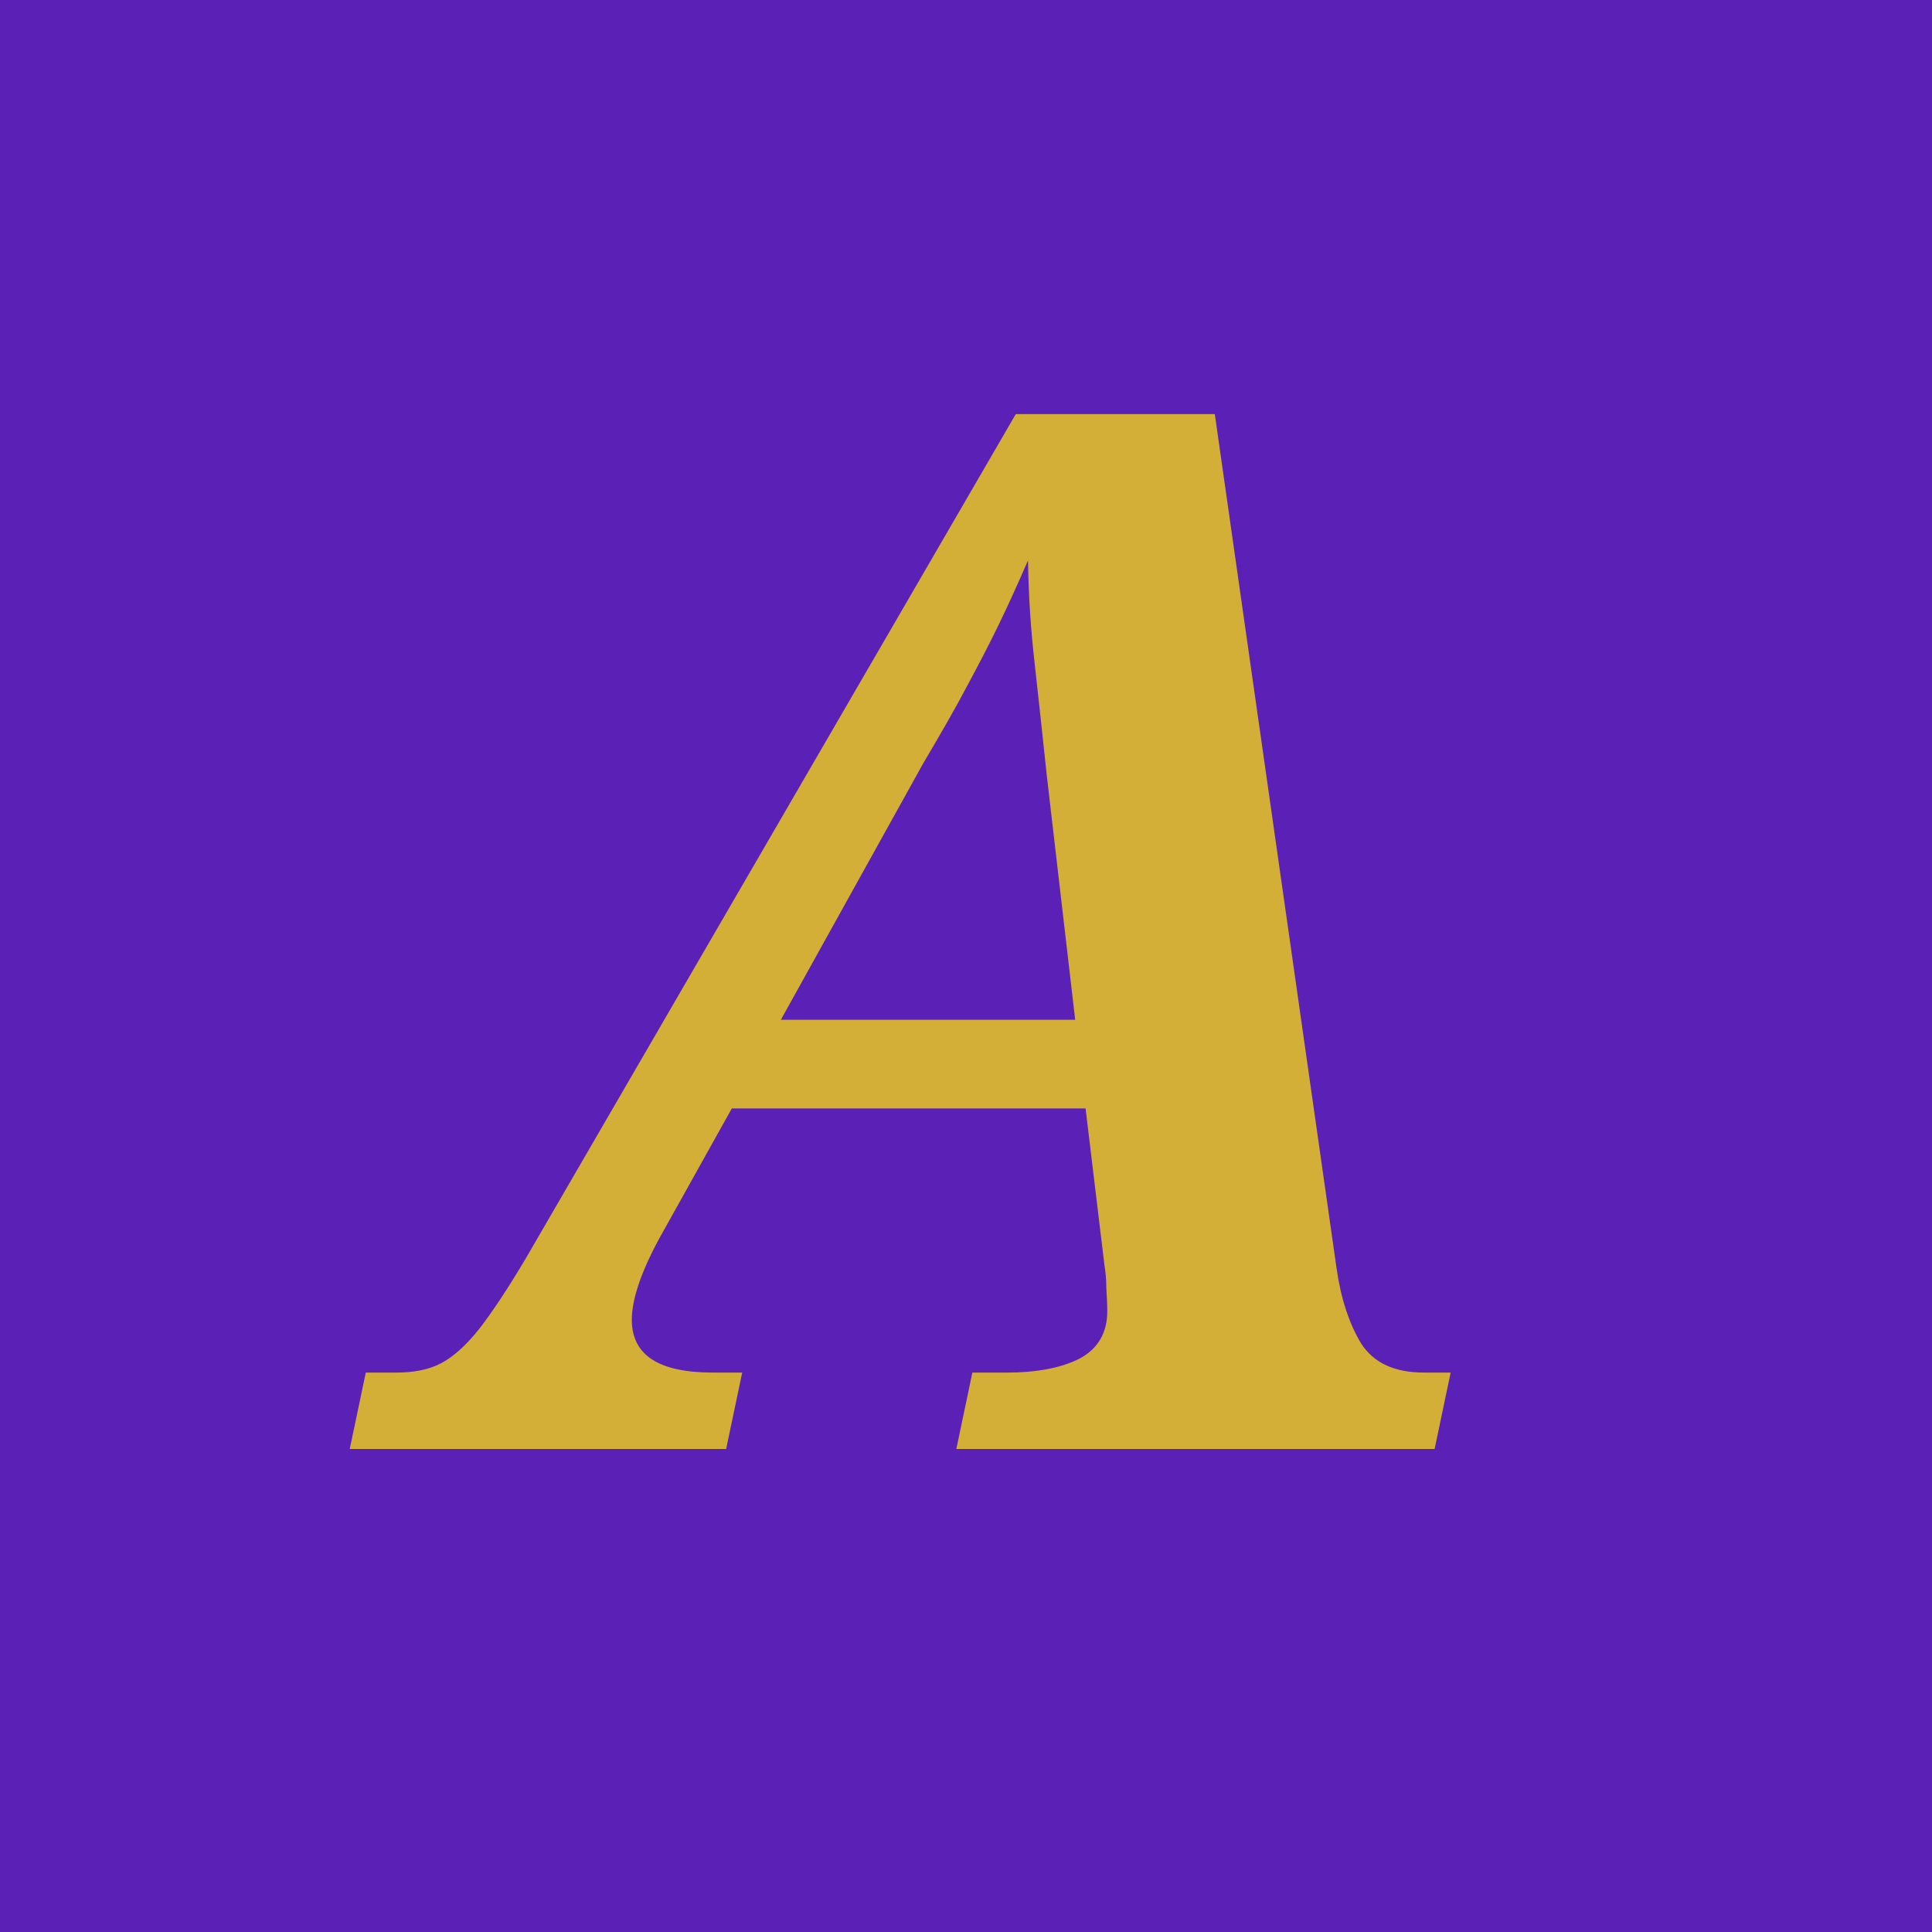
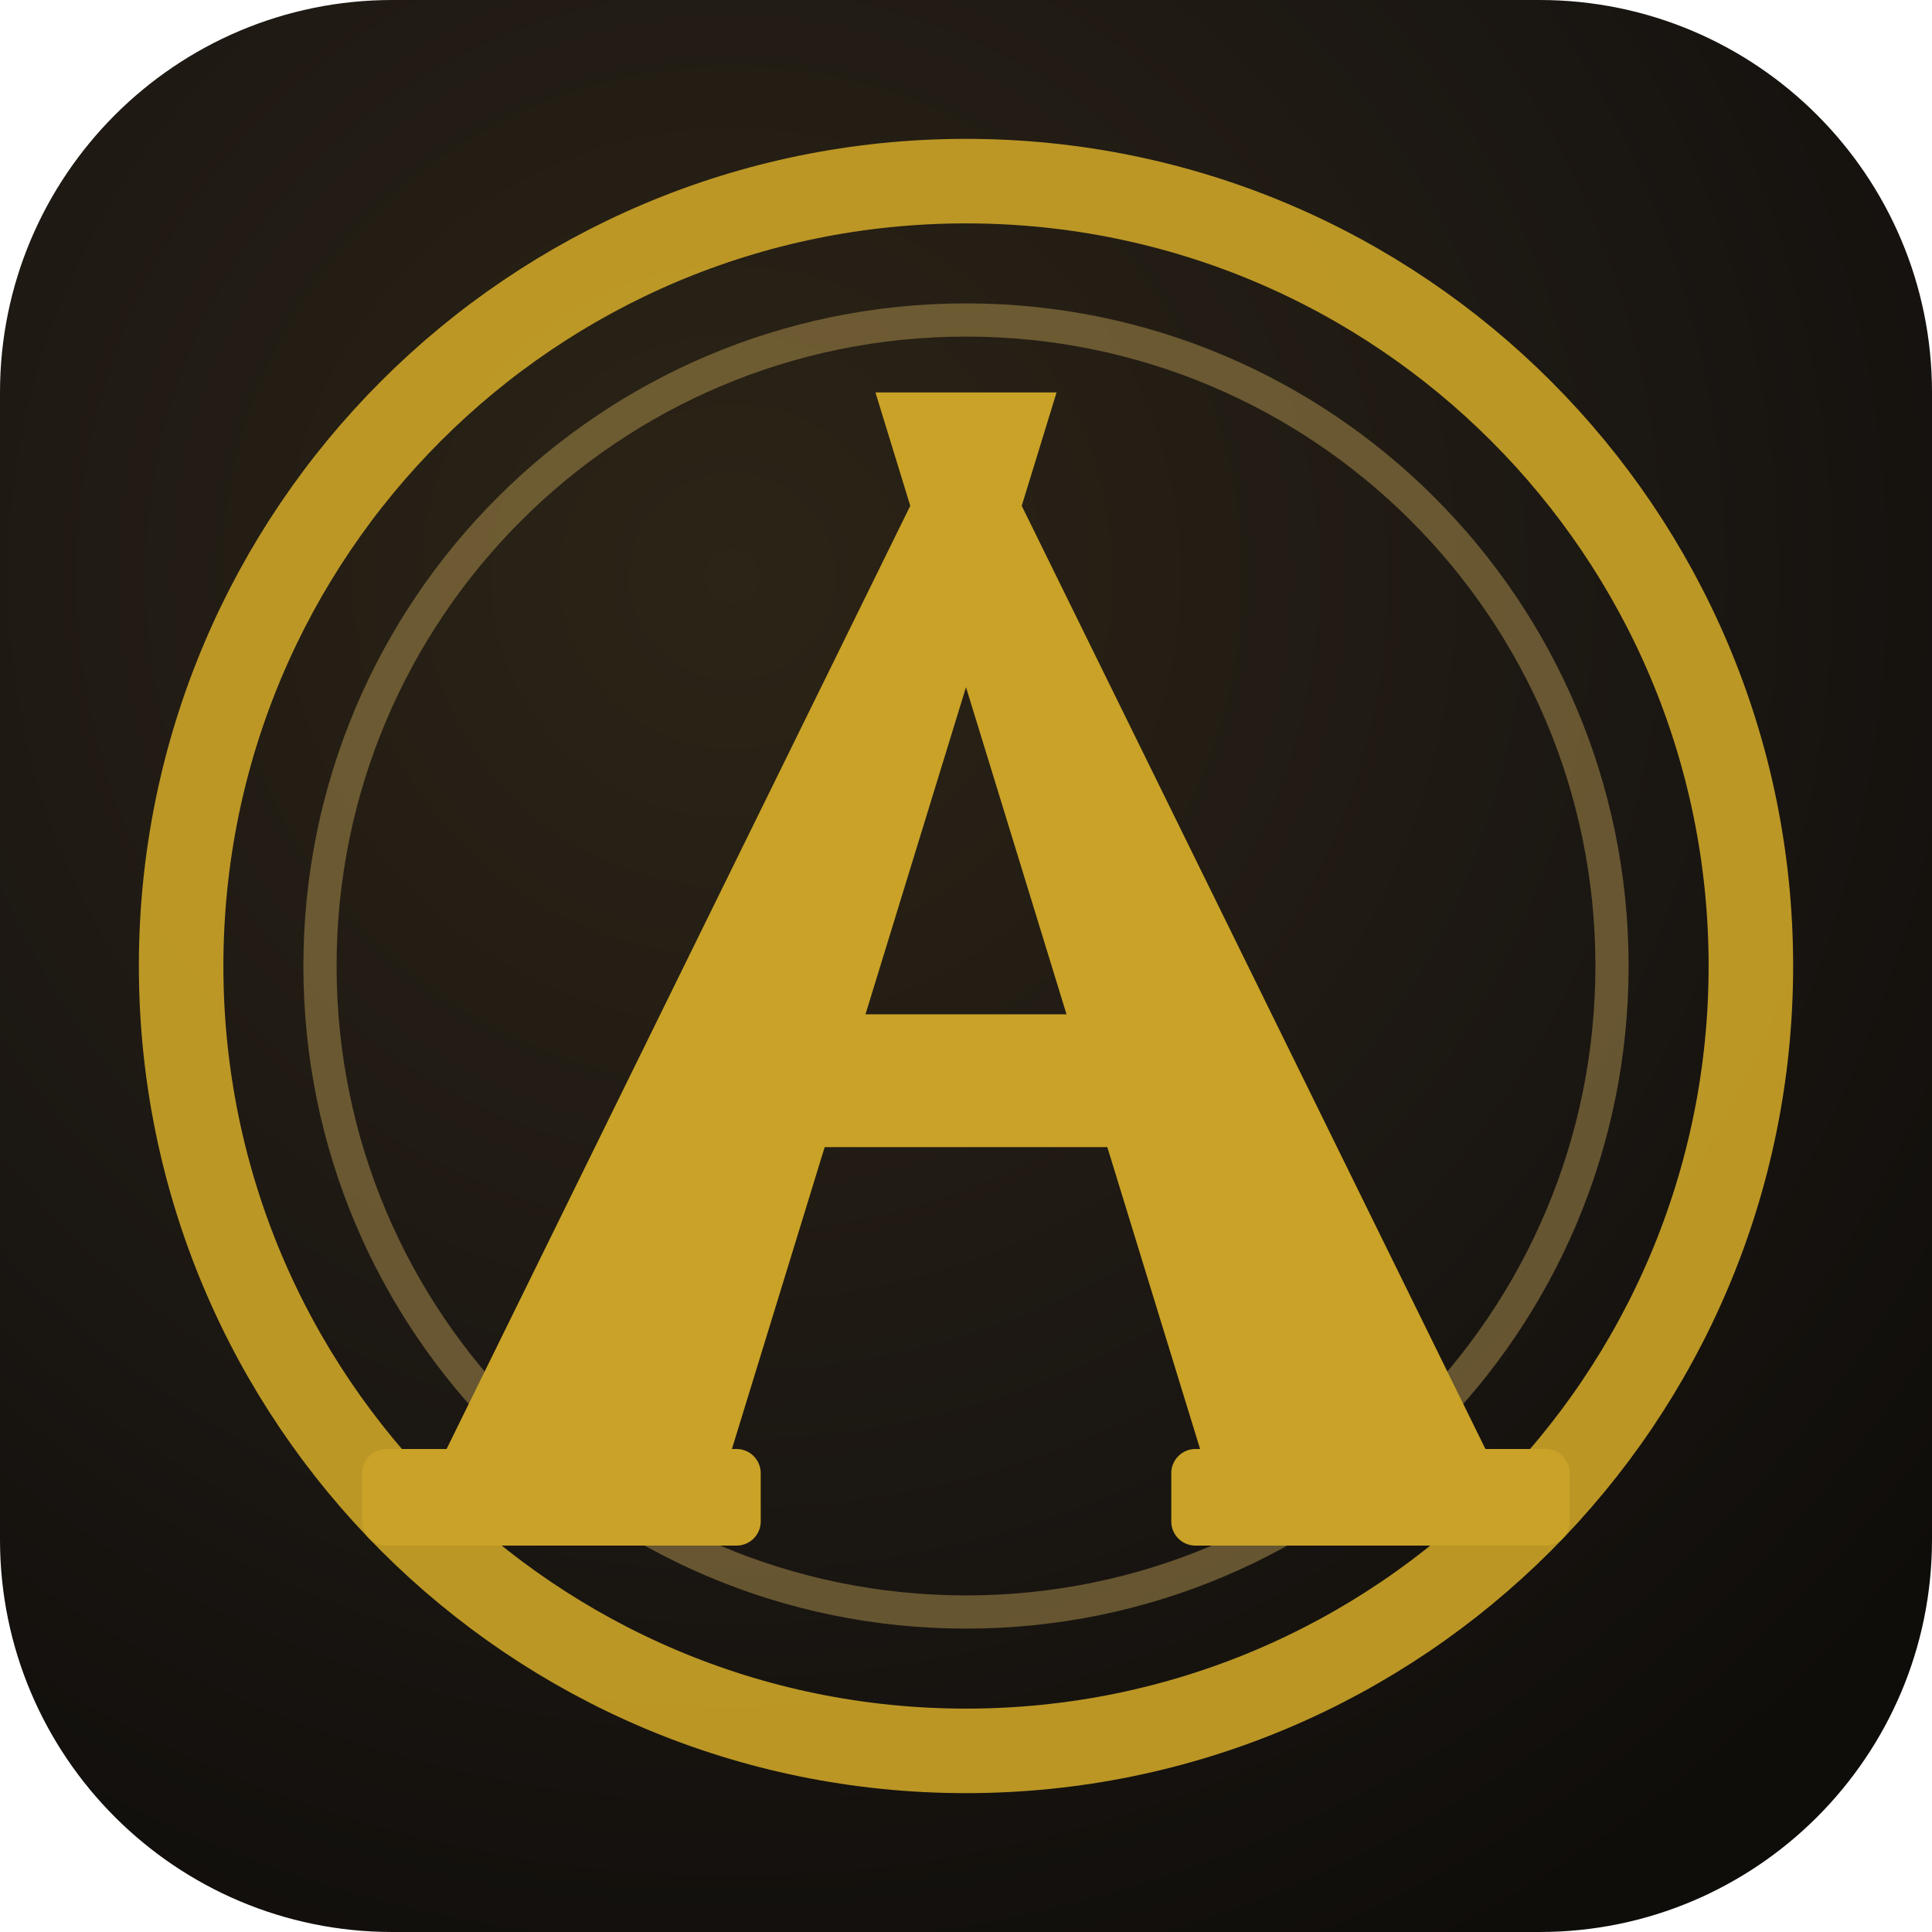
<svg xmlns="http://www.w3.org/2000/svg" viewBox="0 0 32 32">
-   <rect width="32" height="32" fill="#5B21B6" />
-   <text x="16" y="24" text-anchor="middle" font-family="Georgia, serif" font-size="24" font-weight="bold" fill="#D4AF37" font-style="italic">A</text>
+   <defs>
+     <radialGradient id="field" cx="38%" cy="30%" r="80%">
+       <stop offset="0%" stop-color="#2c2416" />
+       <stop offset="62%" stop-color="#1a1612" />
+       <stop offset="100%" stop-color="#0f0d0a" />
+     </radialGradient>
+   </defs>
+   <rect x="0" y="0" width="32" height="32" rx="6.5" fill="url(#field)" />
+   <circle cx="16" cy="16" r="13" fill="none" stroke="#c9a227" stroke-width="1.4" stroke-opacity="0.92" />
+   <circle cx="16" cy="16" r="10.7" fill="none" stroke="#a68a4b" stroke-width="0.55" stroke-opacity="0.55" />
+   <g fill="#c9a227">
+     <polygon points="16,6.5 17.5,6.5 12.0,24.4 7.2,24.4" />
+     <polygon points="16,6.5 14.5,6.5 20.0,24.4 24.8,24.4" />
+     <polygon points="12.9,16.8 19.1,16.8 19.1,19.0 12.9,19.0" />
+     <rect x="6.0" y="24.0" width="6.6" height="1.6" rx="0.4" />
+     <rect x="19.4" y="24.0" width="6.6" height="1.6" rx="0.4" />
+   </g>
</svg>
